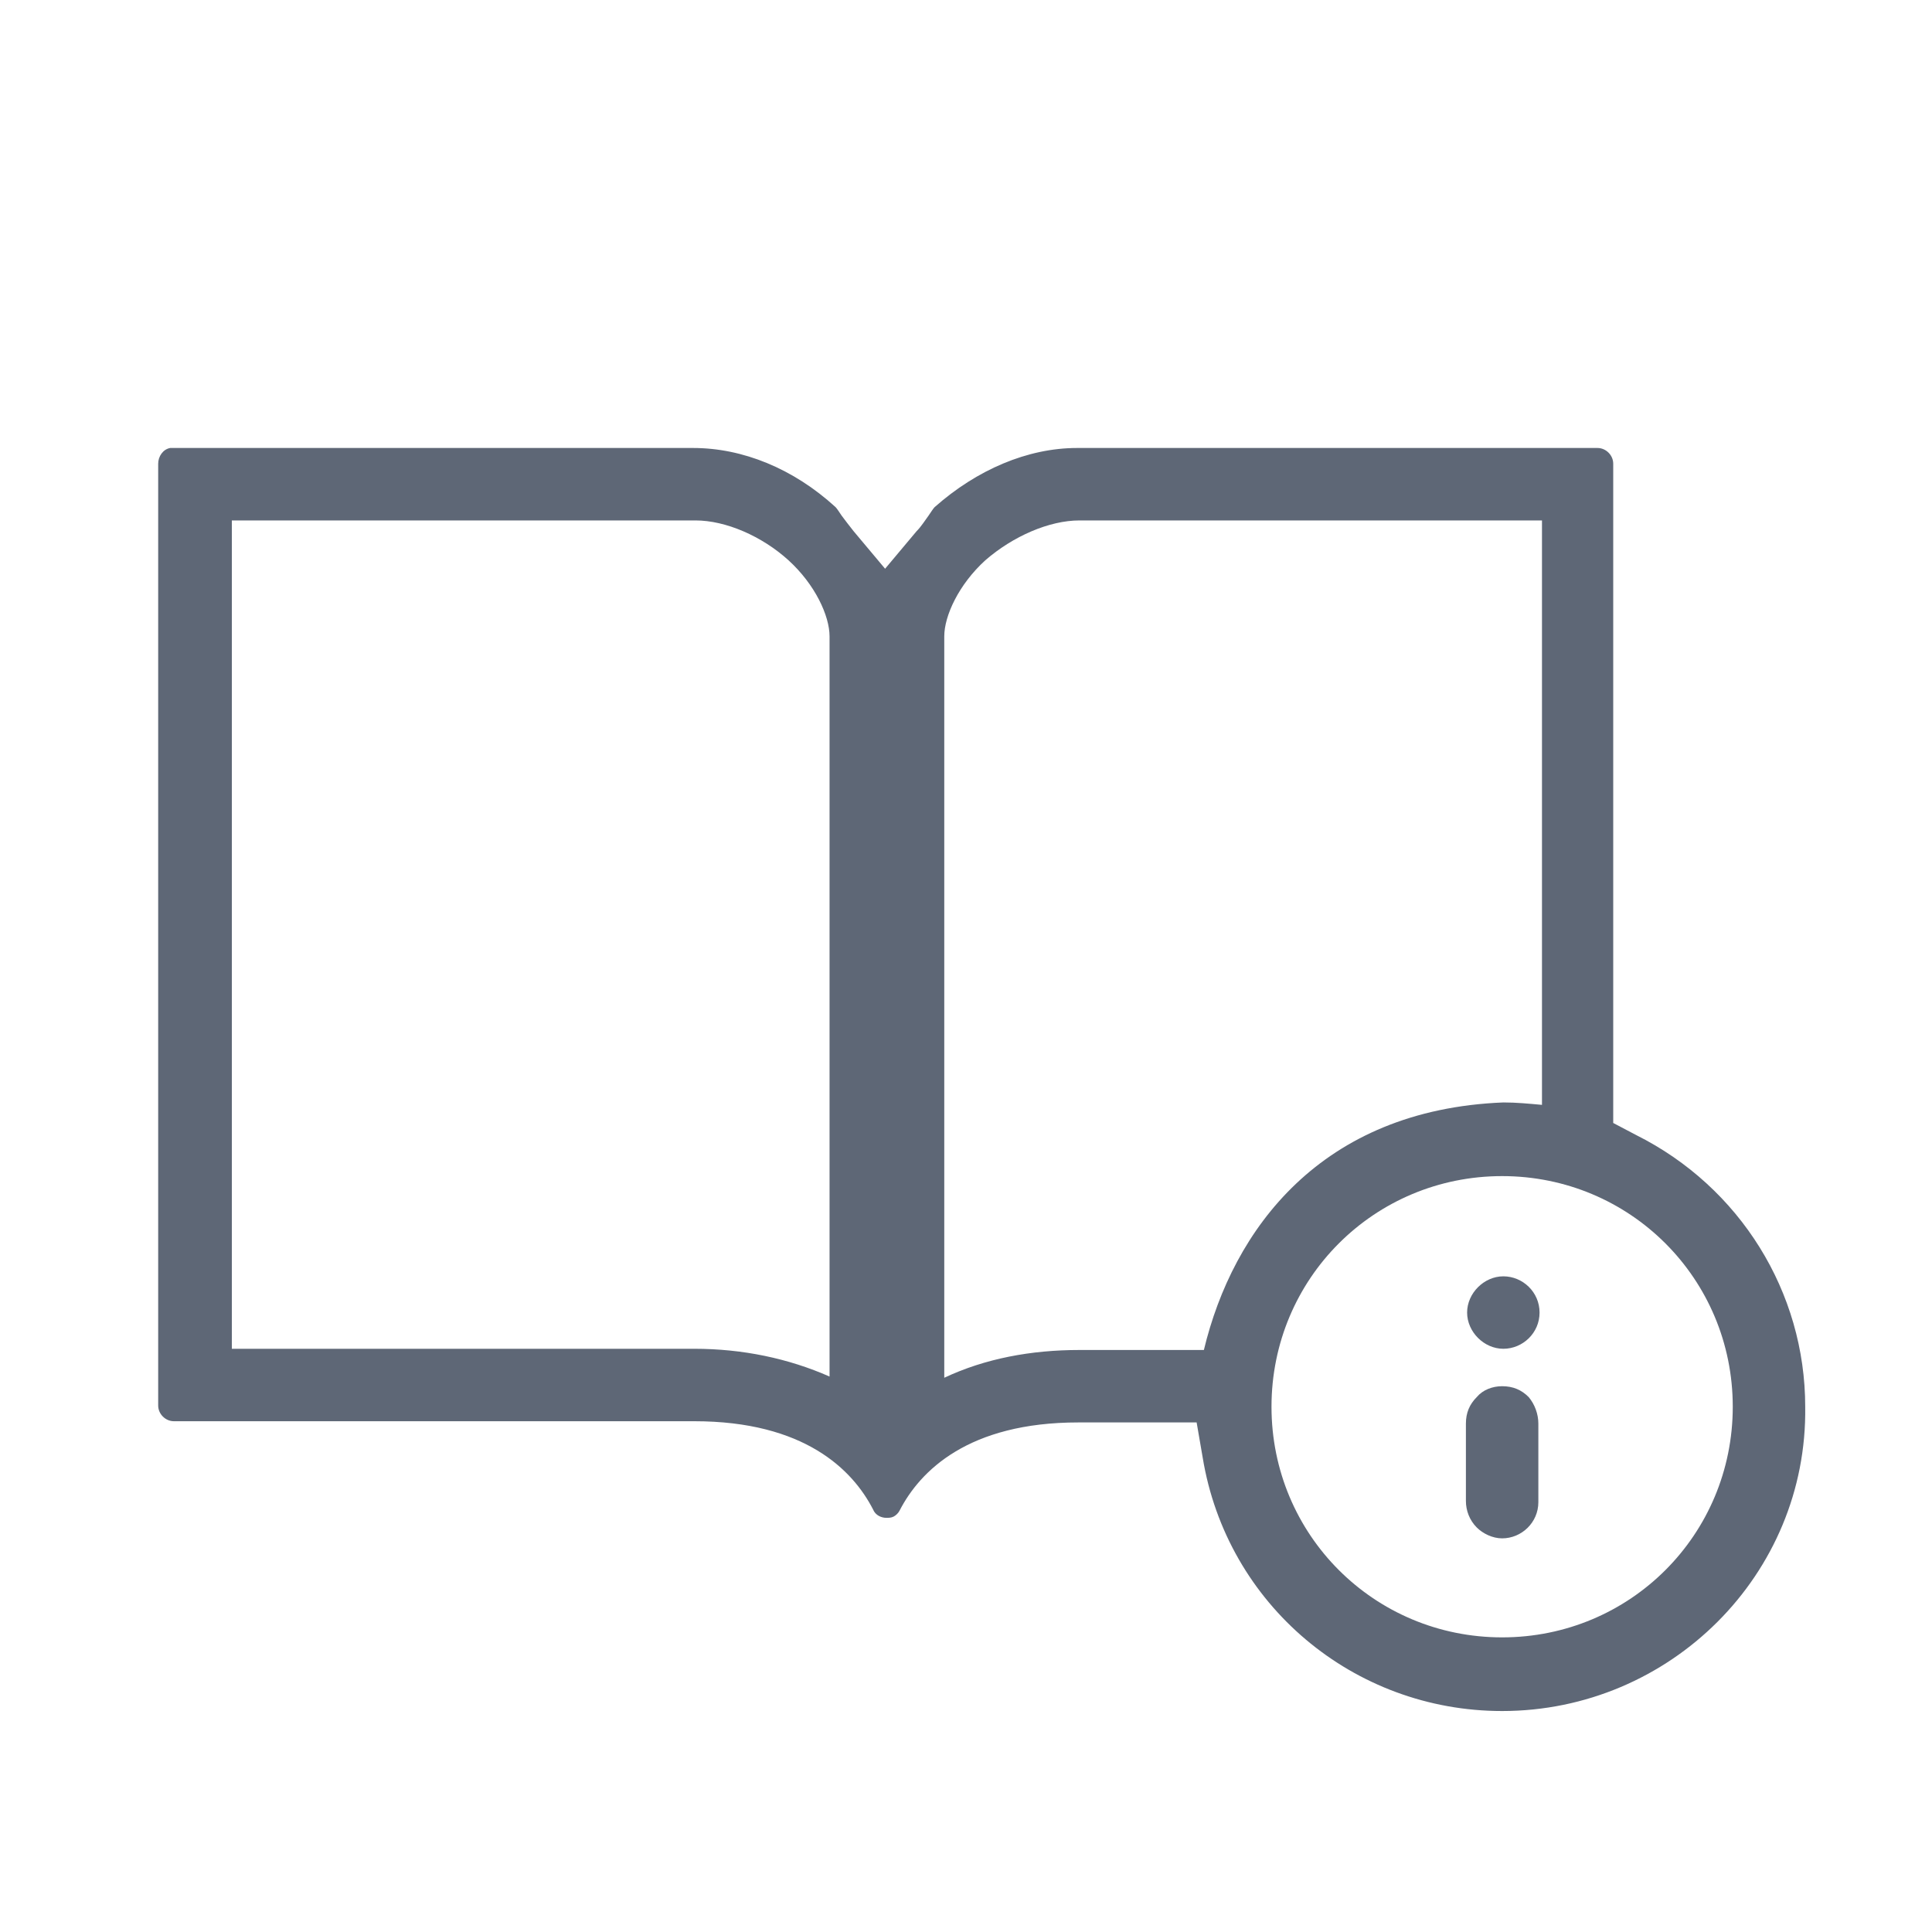
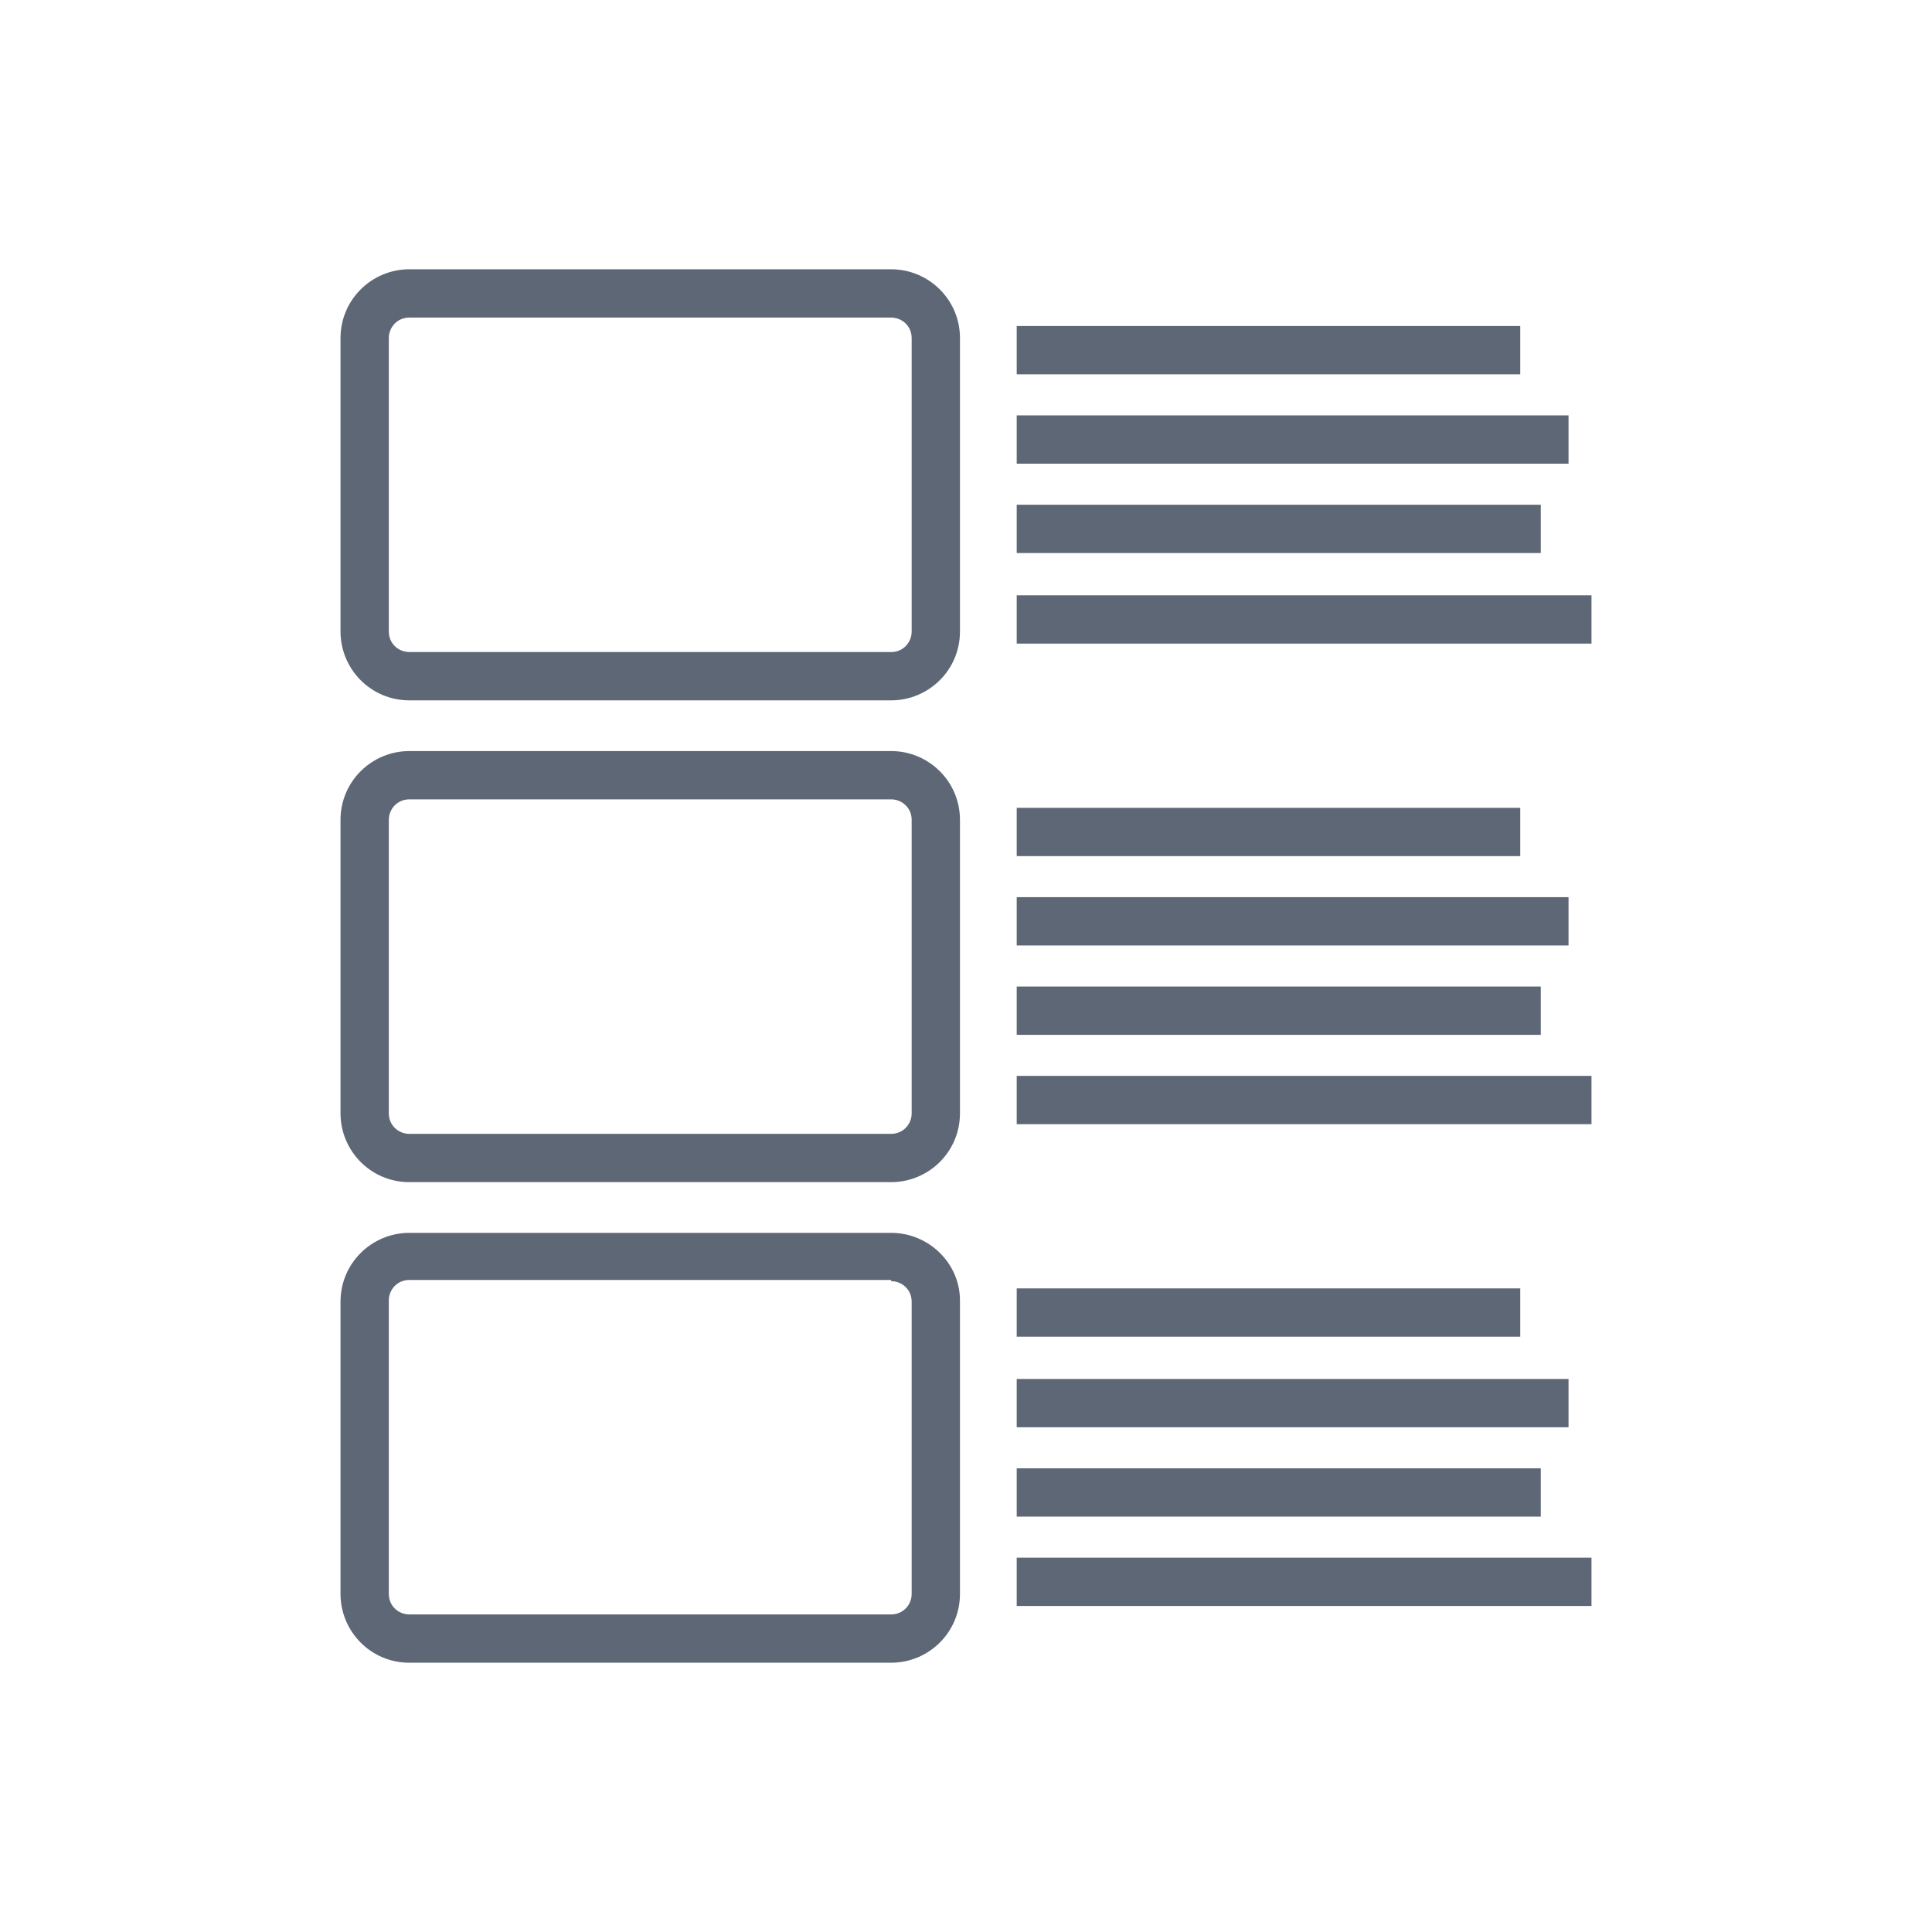
<svg xmlns="http://www.w3.org/2000/svg" version="1.1" id="Calque_1" x="0px" y="0px" viewBox="0 0 160 160" style="enable-background:new 0 0 160 160;" xml:space="preserve">
  <style type="text/css">
	.st0{fill:#5E6776;}
+ 	.st1{fill:none;stroke:#5E6776;stroke-width:4;stroke-miterlimit:10;}
</style>
-   <path class="st0" d="M124.4,141.7c-12.3,0-22.8-8.8-24.8-21l-0.5-2.9h-9.8c-9.1,0-13.1,4-14.8,7.3c-0.1,0.2-0.3,0.4-0.5,0.5  c-0.2,0.1-0.4,0.1-0.6,0.1c-0.4,0-0.9-0.2-1.1-0.7c-1.7-3.3-5.7-7.3-14.8-7.3H14.4c-0.7,0-1.3-0.6-1.3-1.3V38.4c0-0.6,0.4-1.2,1-1.3  l43.3,0c4.1,0,8.3,1.7,11.8,4.9c0.1,0.1,0.3,0.4,0.5,0.7c0.3,0.4,0.6,0.8,1,1.3l2.6,3.1l2.6-3.1c0.4-0.4,0.7-0.9,1-1.3  c0.2-0.3,0.4-0.6,0.5-0.7c3.5-3.1,7.7-4.9,11.8-4.9h43.1c0.7,0,1.3,0.6,1.3,1.3V93l1.9,1c8.6,4.3,14,13,14,22.5  C149.7,130.4,138.3,141.7,124.4,141.7z M19.2,111.7h38.3c4,0,7.8,0.8,11.2,2.3V52.7c0-1.7-1.2-4.3-3.4-6.3c-2.2-2-5.2-3.3-7.7-3.3  H19.2V111.7z M81.6,46.4c-2.2,2-3.4,4.6-3.4,6.3v61.4c3.4-1.6,7.2-2.3,11.2-2.3h10.3c2.4-10,9.7-19.9,24.8-20.5  c1.1,0,2.1,0.1,3.2,0.2V43.1H89.4C86.9,43.1,83.9,44.4,81.6,46.4z M105.3,116.5c0,10.6,8.5,19.1,19.1,19.1  c10.6,0,19.1-8.5,19.1-19.1c0-10.6-8.5-19.1-19.1-19.1C113.8,97.4,105.3,105.9,105.3,116.5z M127.5,108.7c0-1.7-1.4-3-3-3  s-3,1.4-3,3s1.4,3,3,3S127.5,110.4,127.5,108.7z M124.4,127.4c1.6,0,3-1.3,3-3v-6.5c0-0.8-0.3-1.6-0.8-2.2c-0.6-0.6-1.3-0.9-2.2-0.9  c-0.8,0-1.6,0.3-2.1,0.9c-0.6,0.6-0.9,1.3-0.9,2.2v6.4c0,0.8,0.3,1.6,0.9,2.2C122.8,127,123.6,127.4,124.4,127.4L124.4,127.4z" />
+   <g>
+     <g>
+       <path class="st0" d="M73.8,26.3c0.9,0,1.7,0.7,1.7,1.7v24.3c0,0.9-0.7,1.7-1.7,1.7H33.9c-0.9,0-1.7-0.7-1.7-1.7V28    c0-0.9,0.7-1.7,1.7-1.7H73.8 M73.8,22.3H33.9c-3.1,0-5.7,2.5-5.7,5.7v24.3c0,3.1,2.5,5.7,5.7,5.7h39.9c3.1,0,5.7-2.5,5.7-5.7V28    C79.5,24.8,76.9,22.3,73.8,22.3L73.8,22.3z" />
+     </g>
+     <g>
+       <line class="st1" x1="84.2" y1="29" x2="125.9" y2="29" />
+       <line class="st1" x1="84.2" y1="36.4" x2="129.9" y2="36.4" />
+       <line class="st1" x1="84.2" y1="43.8" x2="127.6" y2="43.8" />
+       <line class="st1" x1="84.2" y1="51.3" x2="131.8" y2="51.3" />
+     </g>
+   </g>
+   <g>
+     <g>
+       <path class="st0" d="M73.8,66.2c0.9,0,1.7,0.7,1.7,1.7v24.3c0,0.9-0.7,1.7-1.7,1.7H33.9c-0.9,0-1.7-0.7-1.7-1.7V67.9    c0-0.9,0.7-1.7,1.7-1.7H73.8 M73.8,62.2H33.9c-3.1,0-5.7,2.5-5.7,5.7v24.3c0,3.1,2.5,5.7,5.7,5.7h39.9c3.1,0,5.7-2.5,5.7-5.7V67.9    C79.5,64.7,76.9,62.2,73.8,62.2L73.8,62.2z" />
+     </g>
+     <g>
+       <line class="st1" x1="84.2" y1="68.9" x2="125.9" y2="68.9" />
+       <line class="st1" x1="84.2" y1="76.3" x2="129.9" y2="76.3" />
+       <line class="st1" x1="84.2" y1="83.7" x2="127.6" y2="83.7" />
+       <line class="st1" x1="84.2" y1="91.1" x2="131.8" y2="91.1" />
+     </g>
+   </g>
+   <g>
+     <g>
+       <path class="st0" d="M73.8,106.1c0.9,0,1.7,0.7,1.7,1.7V132c0,0.9-0.7,1.7-1.7,1.7H33.9c-0.9,0-1.7-0.7-1.7-1.7v-24.3    c0-0.9,0.7-1.7,1.7-1.7H73.8 M73.8,102.1H33.9c-3.1,0-5.7,2.5-5.7,5.7V132c0,3.1,2.5,5.7,5.7,5.7h39.9c3.1,0,5.7-2.5,5.7-5.7    v-24.3C79.5,104.6,76.9,102.1,73.8,102.1L73.8,102.1z" />
+     </g>
+     <g>
+       <line class="st1" x1="84.2" y1="108.7" x2="125.9" y2="108.7" />
+       <line class="st1" x1="84.2" y1="116.2" x2="129.9" y2="116.2" />
+       <line class="st1" x1="84.2" y1="123.6" x2="127.6" y2="123.6" />
+       <line class="st1" x1="84.2" y1="131" x2="131.8" y2="131" />
+     </g>
+   </g>
</svg>
